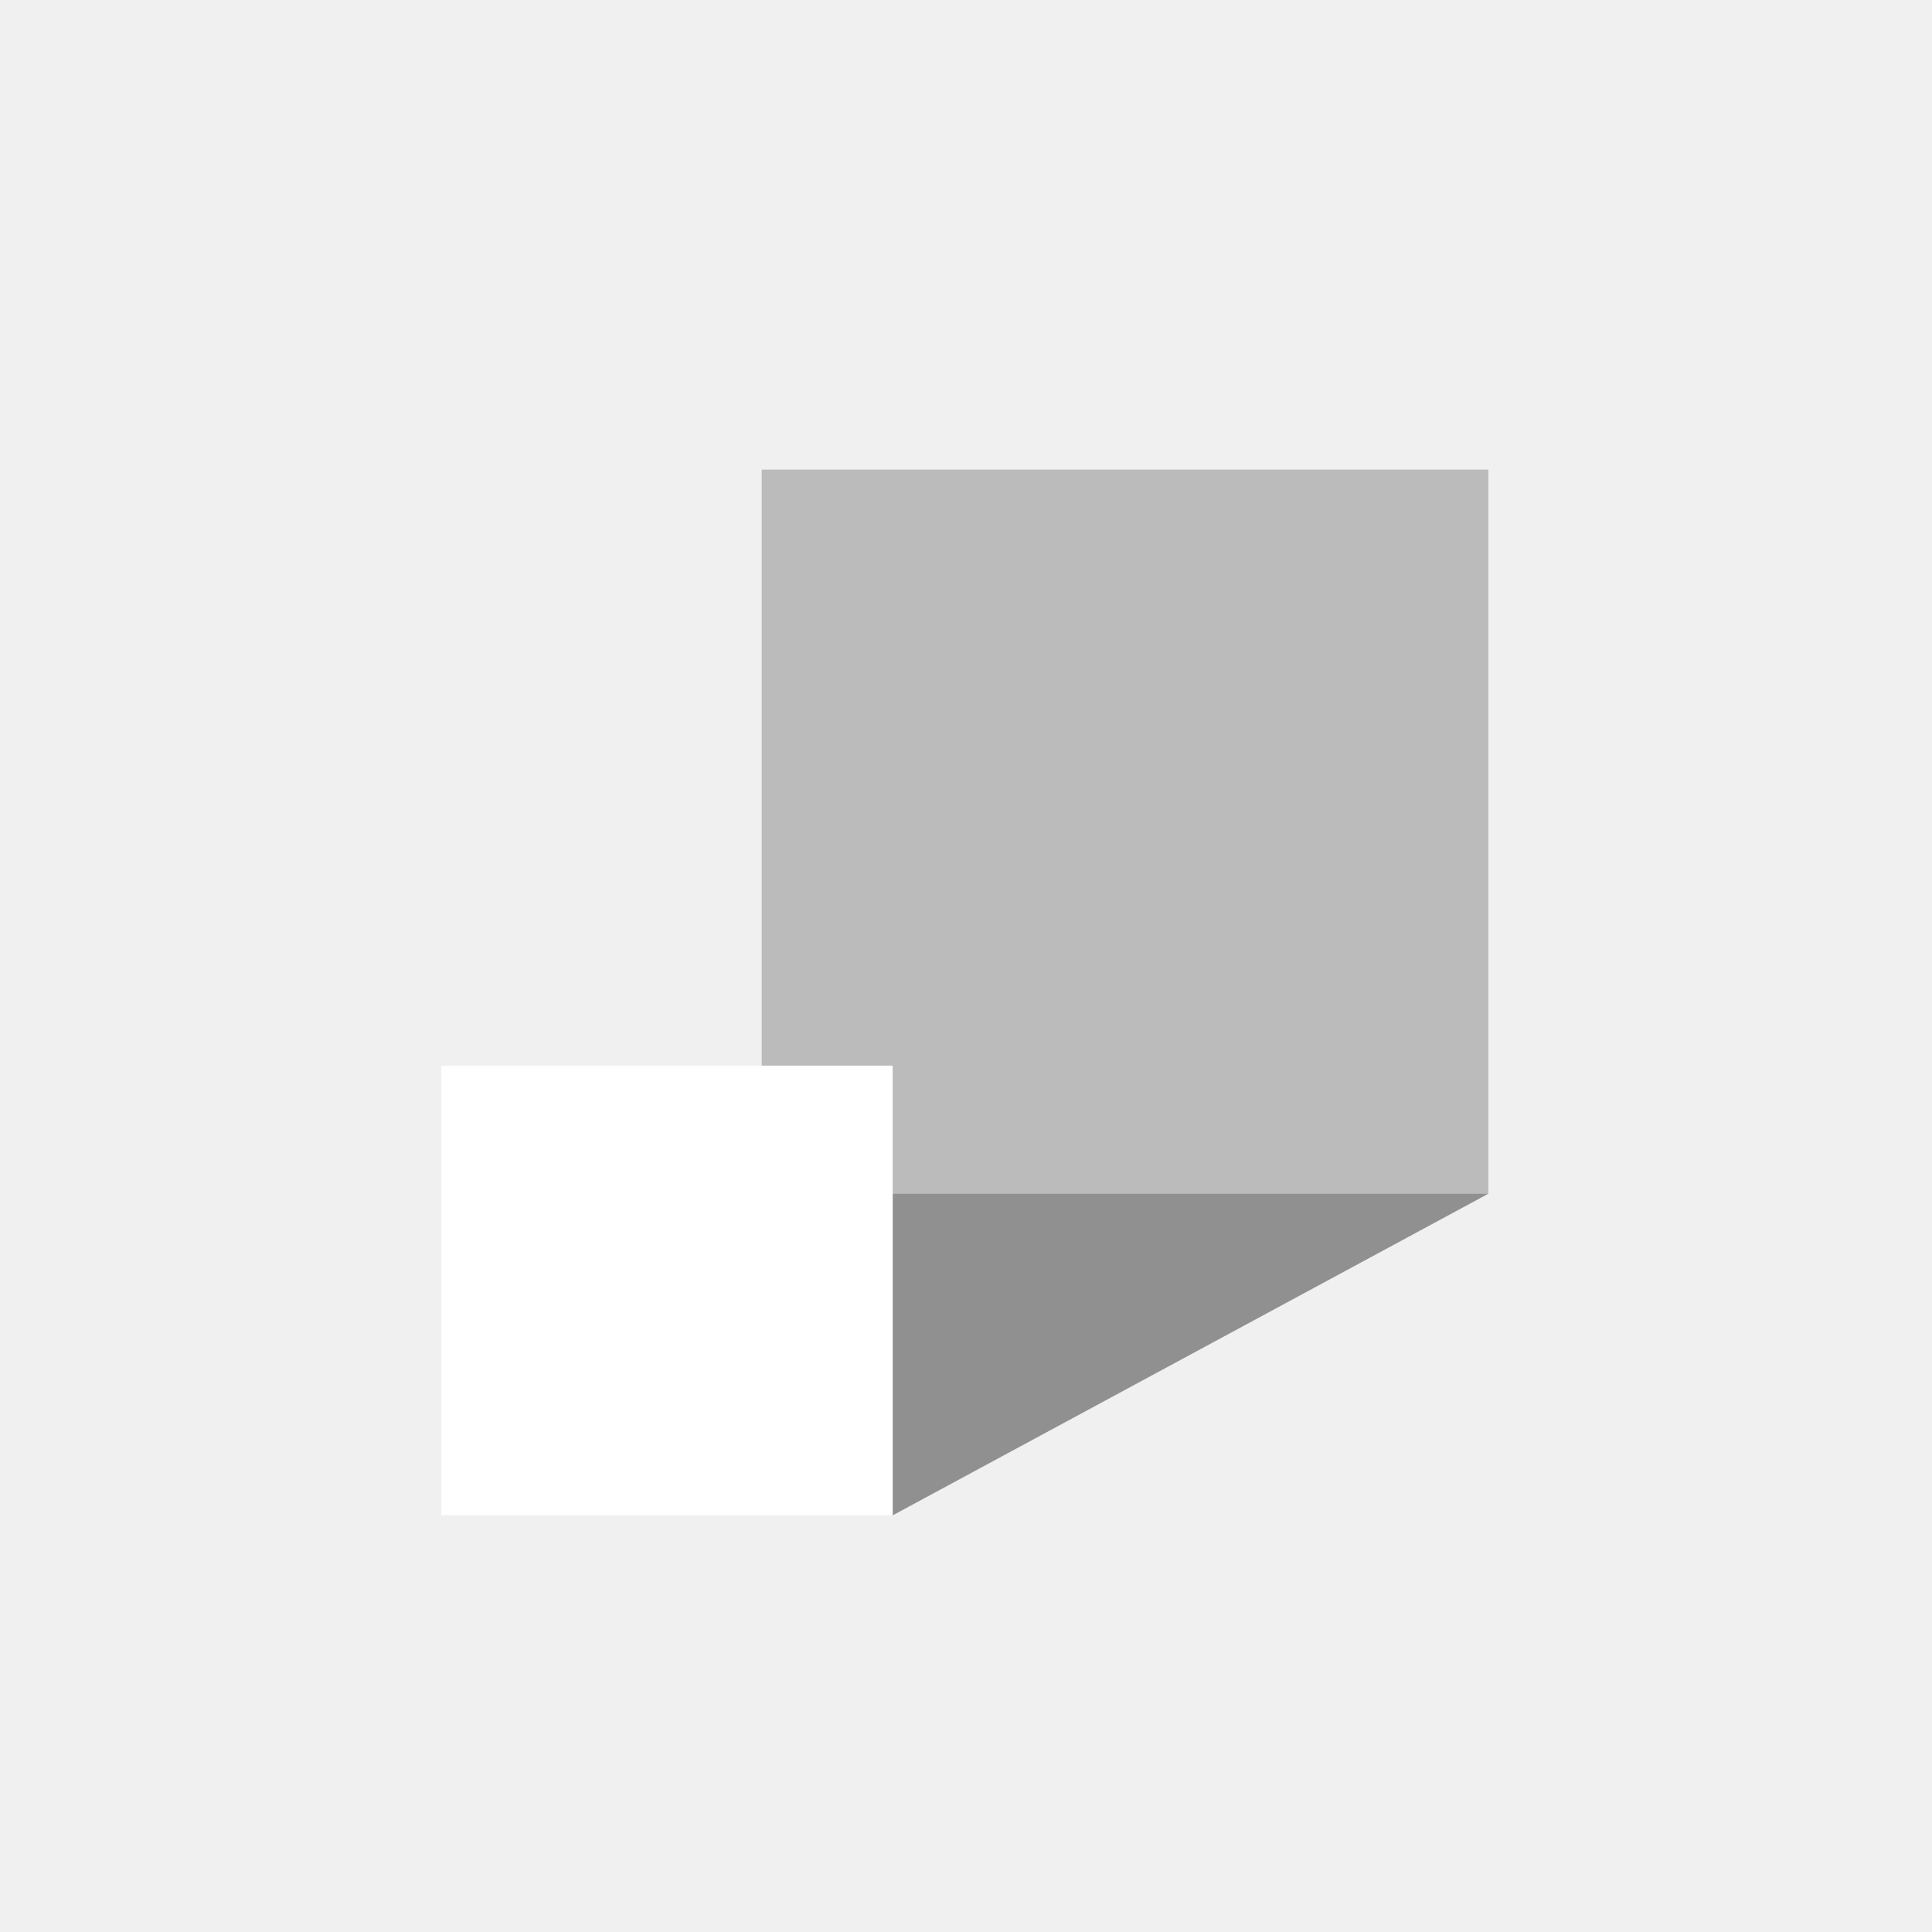
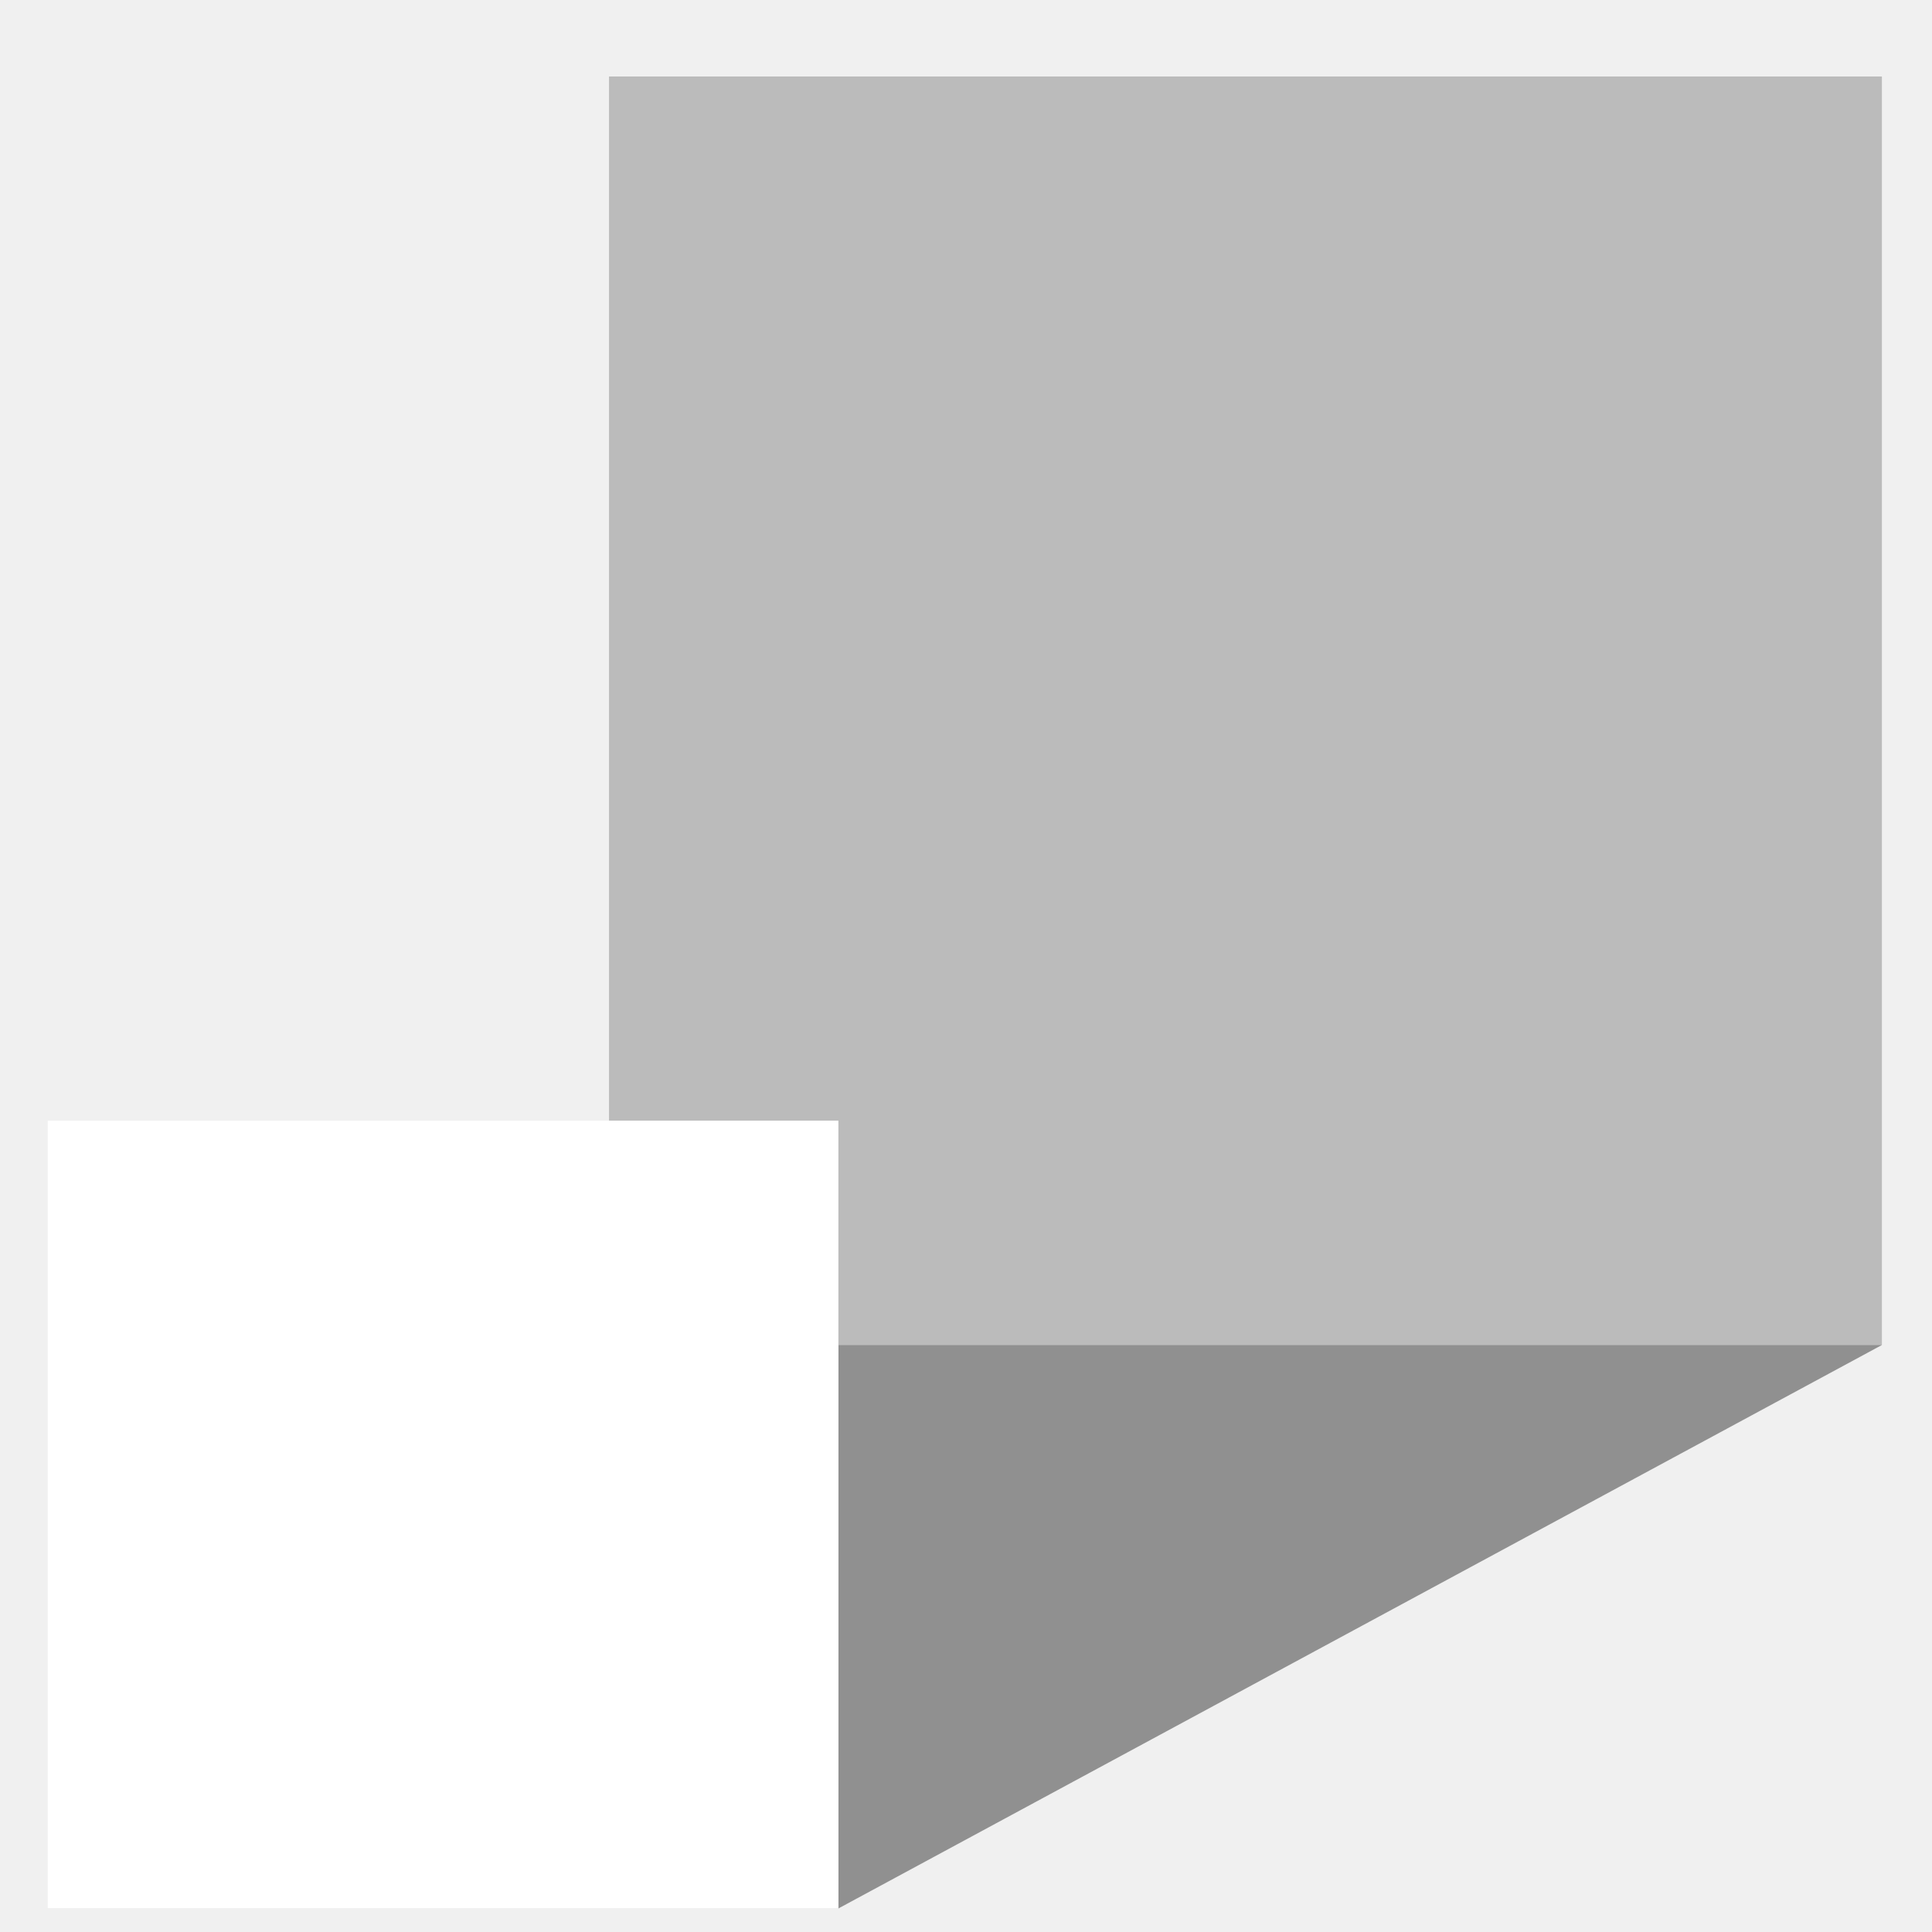
<svg xmlns="http://www.w3.org/2000/svg" width="100%" height="100%" viewBox="0 0 108 108" version="1.1" xml:space="preserve" style="fill-rule:evenodd;clip-rule:evenodd;stroke-linejoin:round;stroke-miterlimit:2;">
-   <rect x="42.58" y="26.25" width="40.62" height="40.48" style="fill-opacity:0.22;fill-rule:nonzero;" />
-   <path d="M49.9,84.71l33.3,-17.98l-33.3,0l0,17.98Z" style="fill-opacity:0.4;fill-rule:nonzero;" />
-   <rect x="24.67" y="59.57" width="25.23" height="25.13" style="fill:#fff;fill-rule:nonzero;" />
+   <rect x="34.044" y="4.276" width="71.156" height="70.911" style="fill-opacity:0.22;" />
+   <path d="M46.867,106.684l58.333,-31.497l-58.333,0l0,31.497Z" style="fill-opacity:0.4;fill-rule:nonzero;" />
+   <rect x="2.67" y="62.645" width="44.197" height="44.022" style="fill:#fff;" />
</svg>
